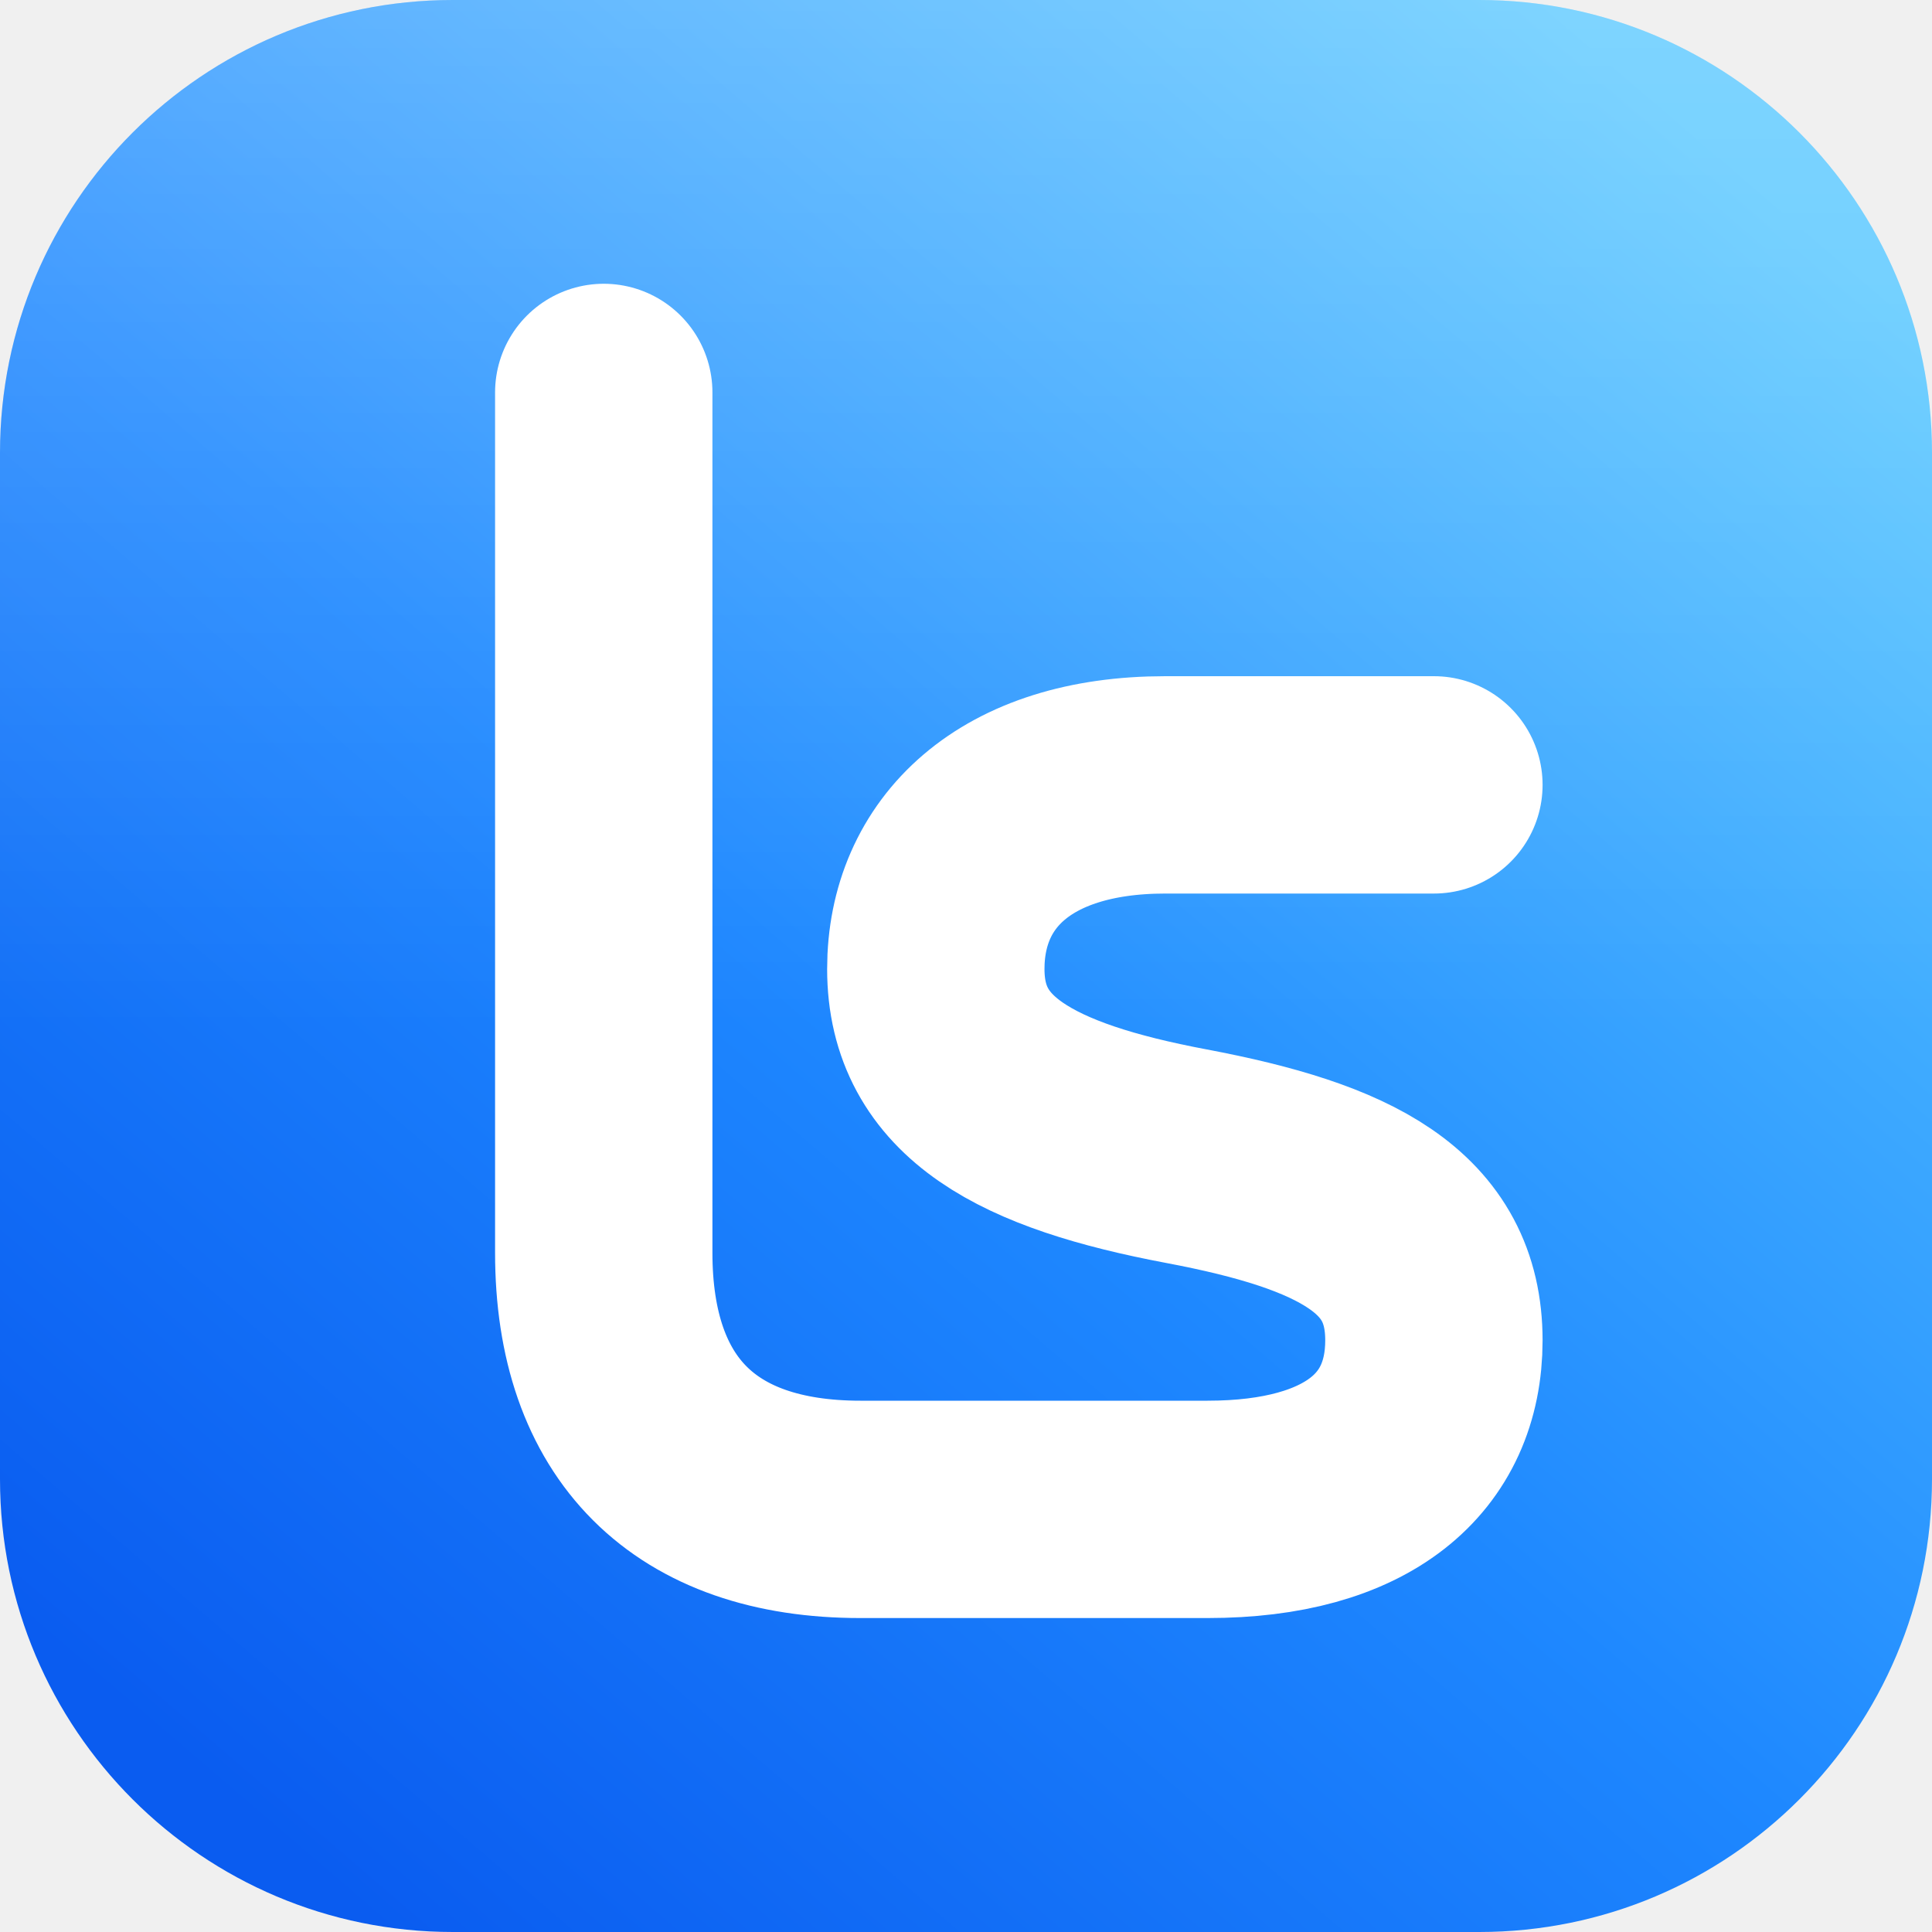
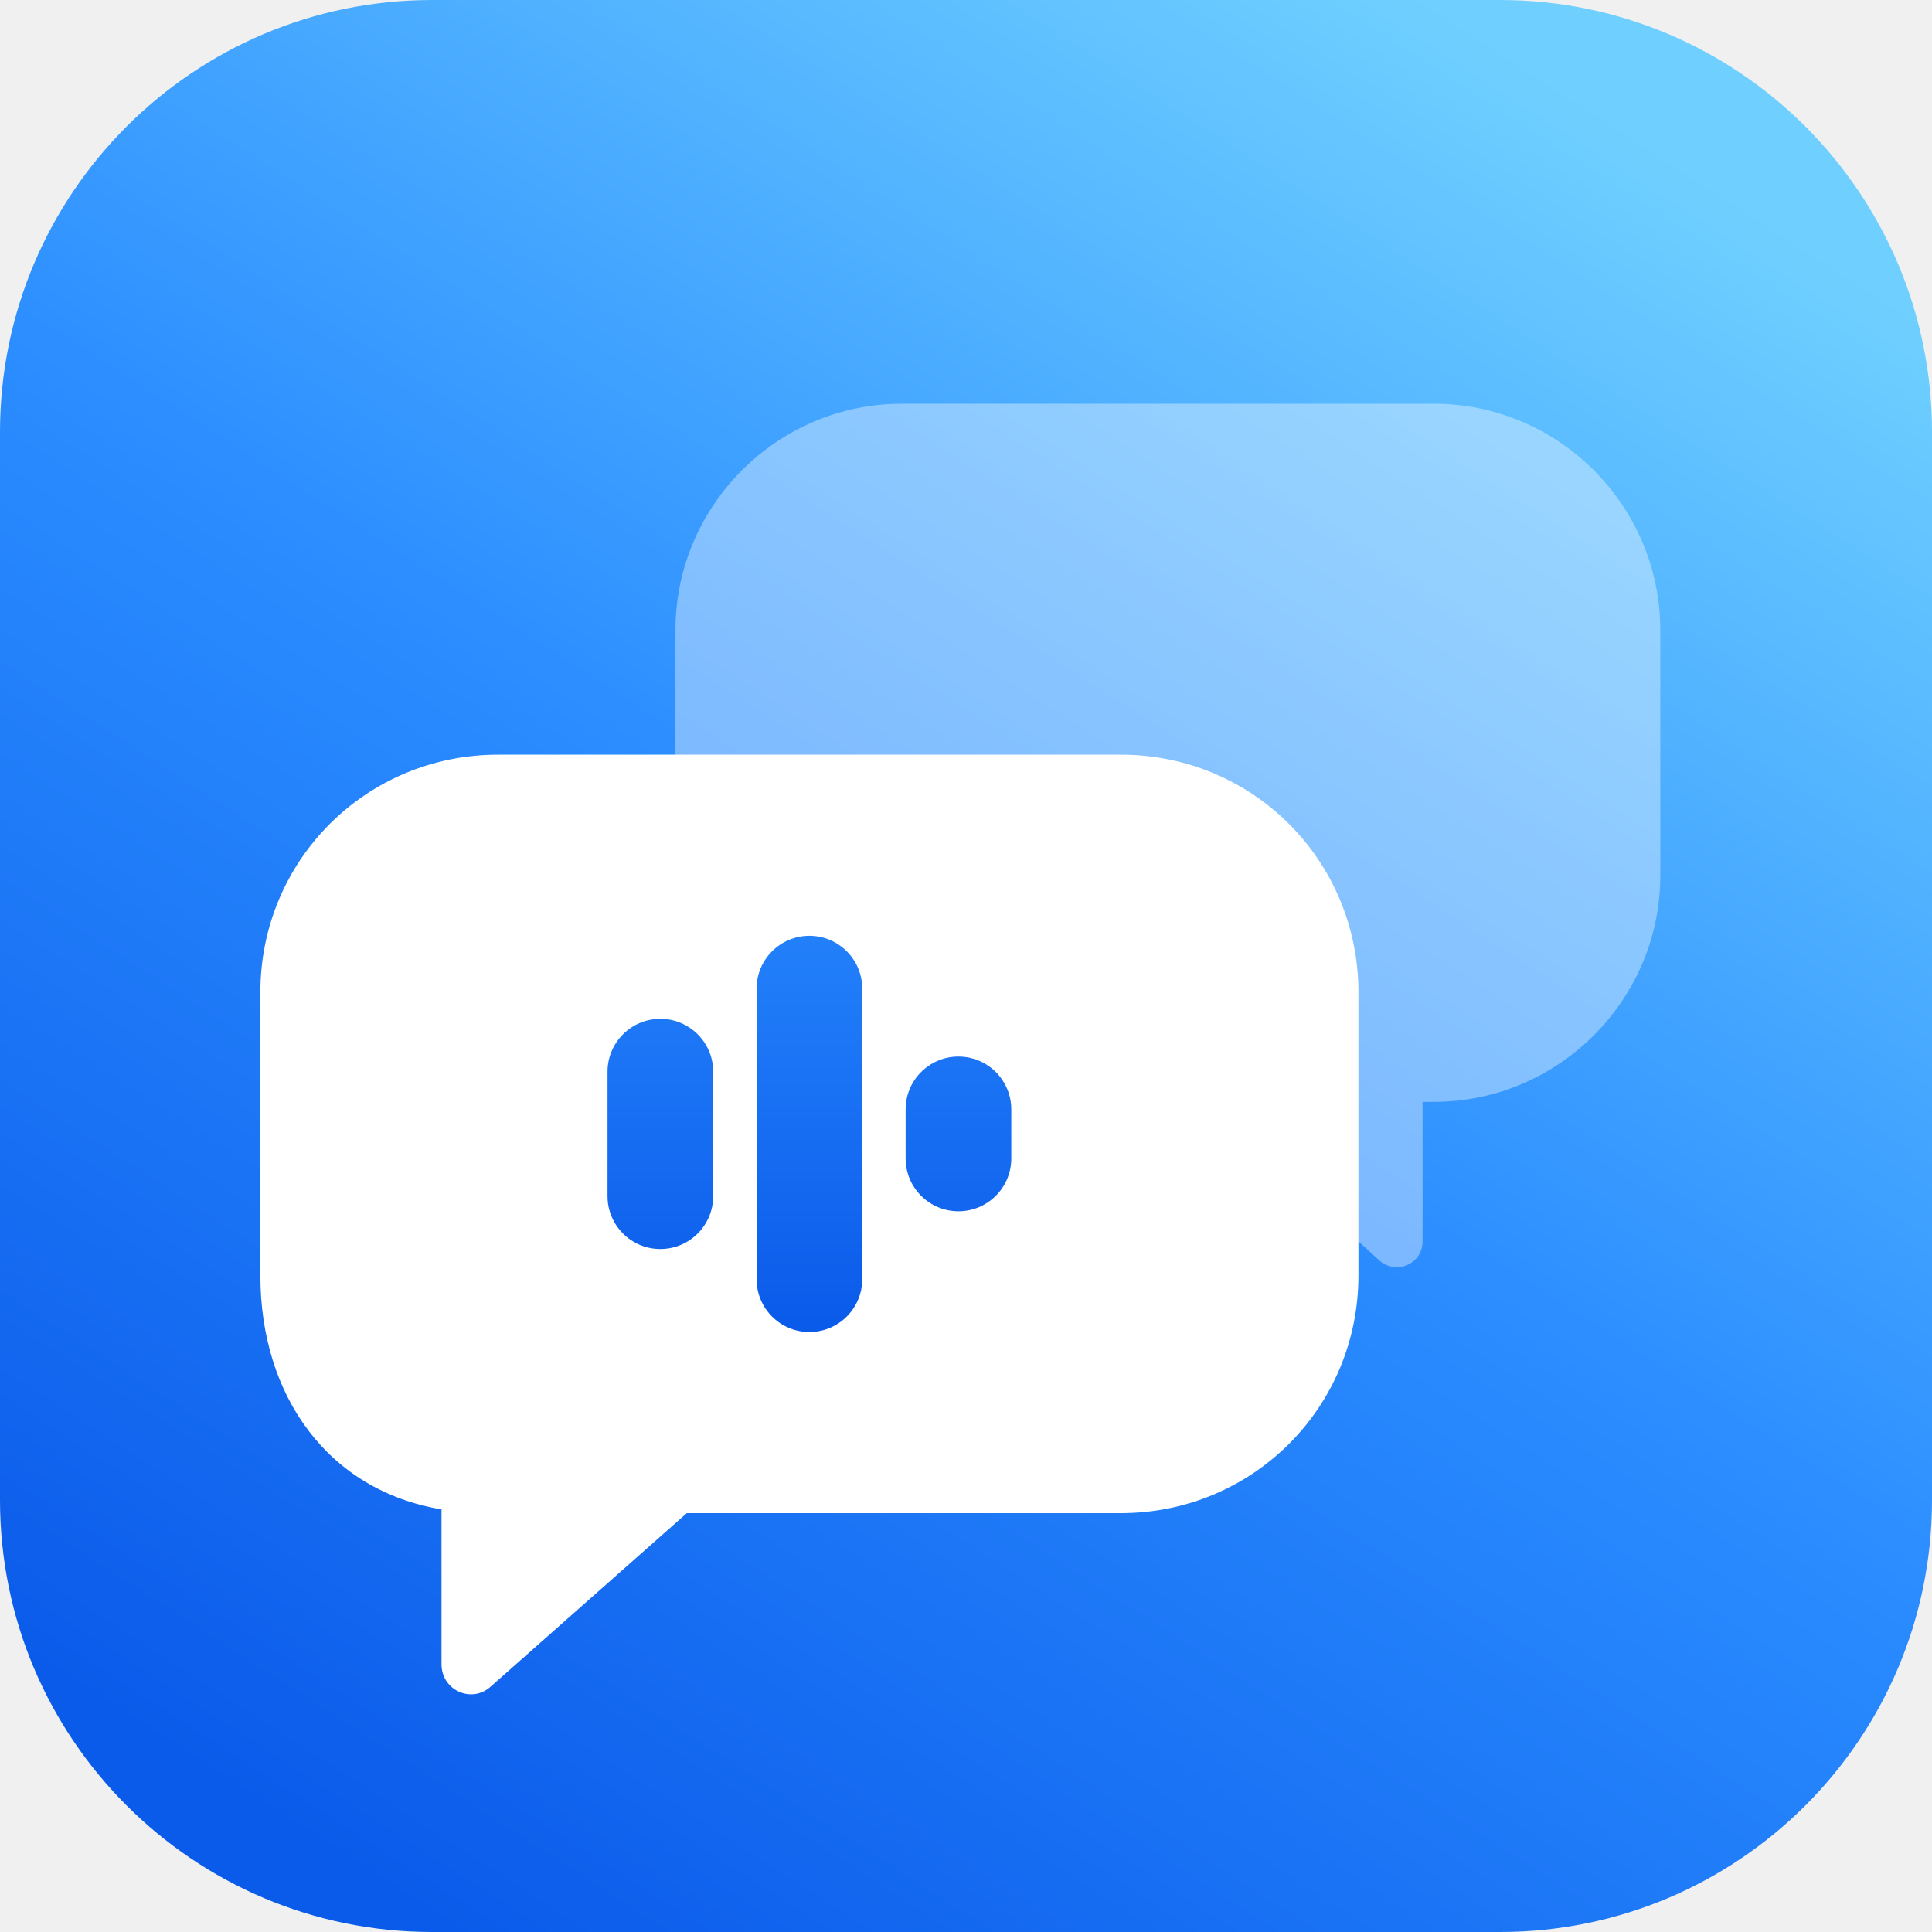
- <svg xmlns="http://www.w3.org/2000/svg" viewBox="0 0 64 64">
+ <svg xmlns="http://www.w3.org/2000/svg" viewBox="0 0 1024 1024">
  <defs>
-     <linearGradient id="bg" x1="56" y1="4" x2="8" y2="60" gradientUnits="userSpaceOnUse">
-       <stop offset="0" stop-color="#5AC8FF" />
-       <stop offset=".55" stop-color="#1E88FF" />
-       <stop offset="1" stop-color="#0A5CF0" />
+     <linearGradient id="sky" x1="820" y1="40" x2="200" y2="1000" gradientUnits="userSpaceOnUse">
+       <stop offset="0" stop-color="#6FD0FF" />
+       <stop offset=".5" stop-color="#2A8CFF" />
+       <stop offset="1" stop-color="#0B5BEA" />
    </linearGradient>
-     <linearGradient id="sheen" x1="32" y1="0" x2="32" y2="34" gradientUnits="userSpaceOnUse">
-       <stop offset="0" stop-color="#fff" stop-opacity=".22" />
-       <stop offset="1" stop-color="#fff" stop-opacity="0" />
+     <linearGradient id="wave" x1="0" y1="430" x2="0" y2="700" gradientUnits="userSpaceOnUse">
+       <stop offset="0" stop-color="#2A8CFF" />
+       <stop offset="1" stop-color="#0B5BEA" />
    </linearGradient>
  </defs>
-   <rect width="64" height="64" rx="15" fill="url(#bg)" />
-   <rect width="64" height="64" rx="15" fill="url(#sheen)" />
-   <path d="M20 13V41.5C20 47 23 50 28.5 50H40C45 50 47.5 47.8 47.5 44.4C47.5 40.8 44.6 39.3 39.3 38.3C34 37.3 31 35.7 31 32.1C31 28.6 33.6 26 38.6 26H47.5" fill="none" stroke="#fff" stroke-width="7.2" stroke-linecap="round" stroke-linejoin="round" />
+   <rect width="1024" height="1024" rx="229" fill="url(#sky)" />
+   <path d="M478 214h282c66 0 120 54 120 120v130c0 66-54 120-120 120h-6v74c0 12-14 18-23 10l-92-84H478c-66 0-120-54-120-120V334c0-66 54-120 120-120z" fill="#fff" fill-opacity=".38" />
+   <path d="M264 400h330c70 0 126 56 126 126v150c0 70-56 126-126 126H364l-104 92c-10 9-26 2-26-12V800c-60-10-96-60-96-124V526c0-70 56-126 126-126z" fill="#fff" />
+   <g fill="url(#wave)">
+     <rect x="322" y="540" width="56" height="122" rx="28" />
+     <rect x="401" y="496" width="56" height="210" rx="28" />
+     <rect x="480" y="560" width="56" height="82" rx="28" />
+   </g>
</svg>
